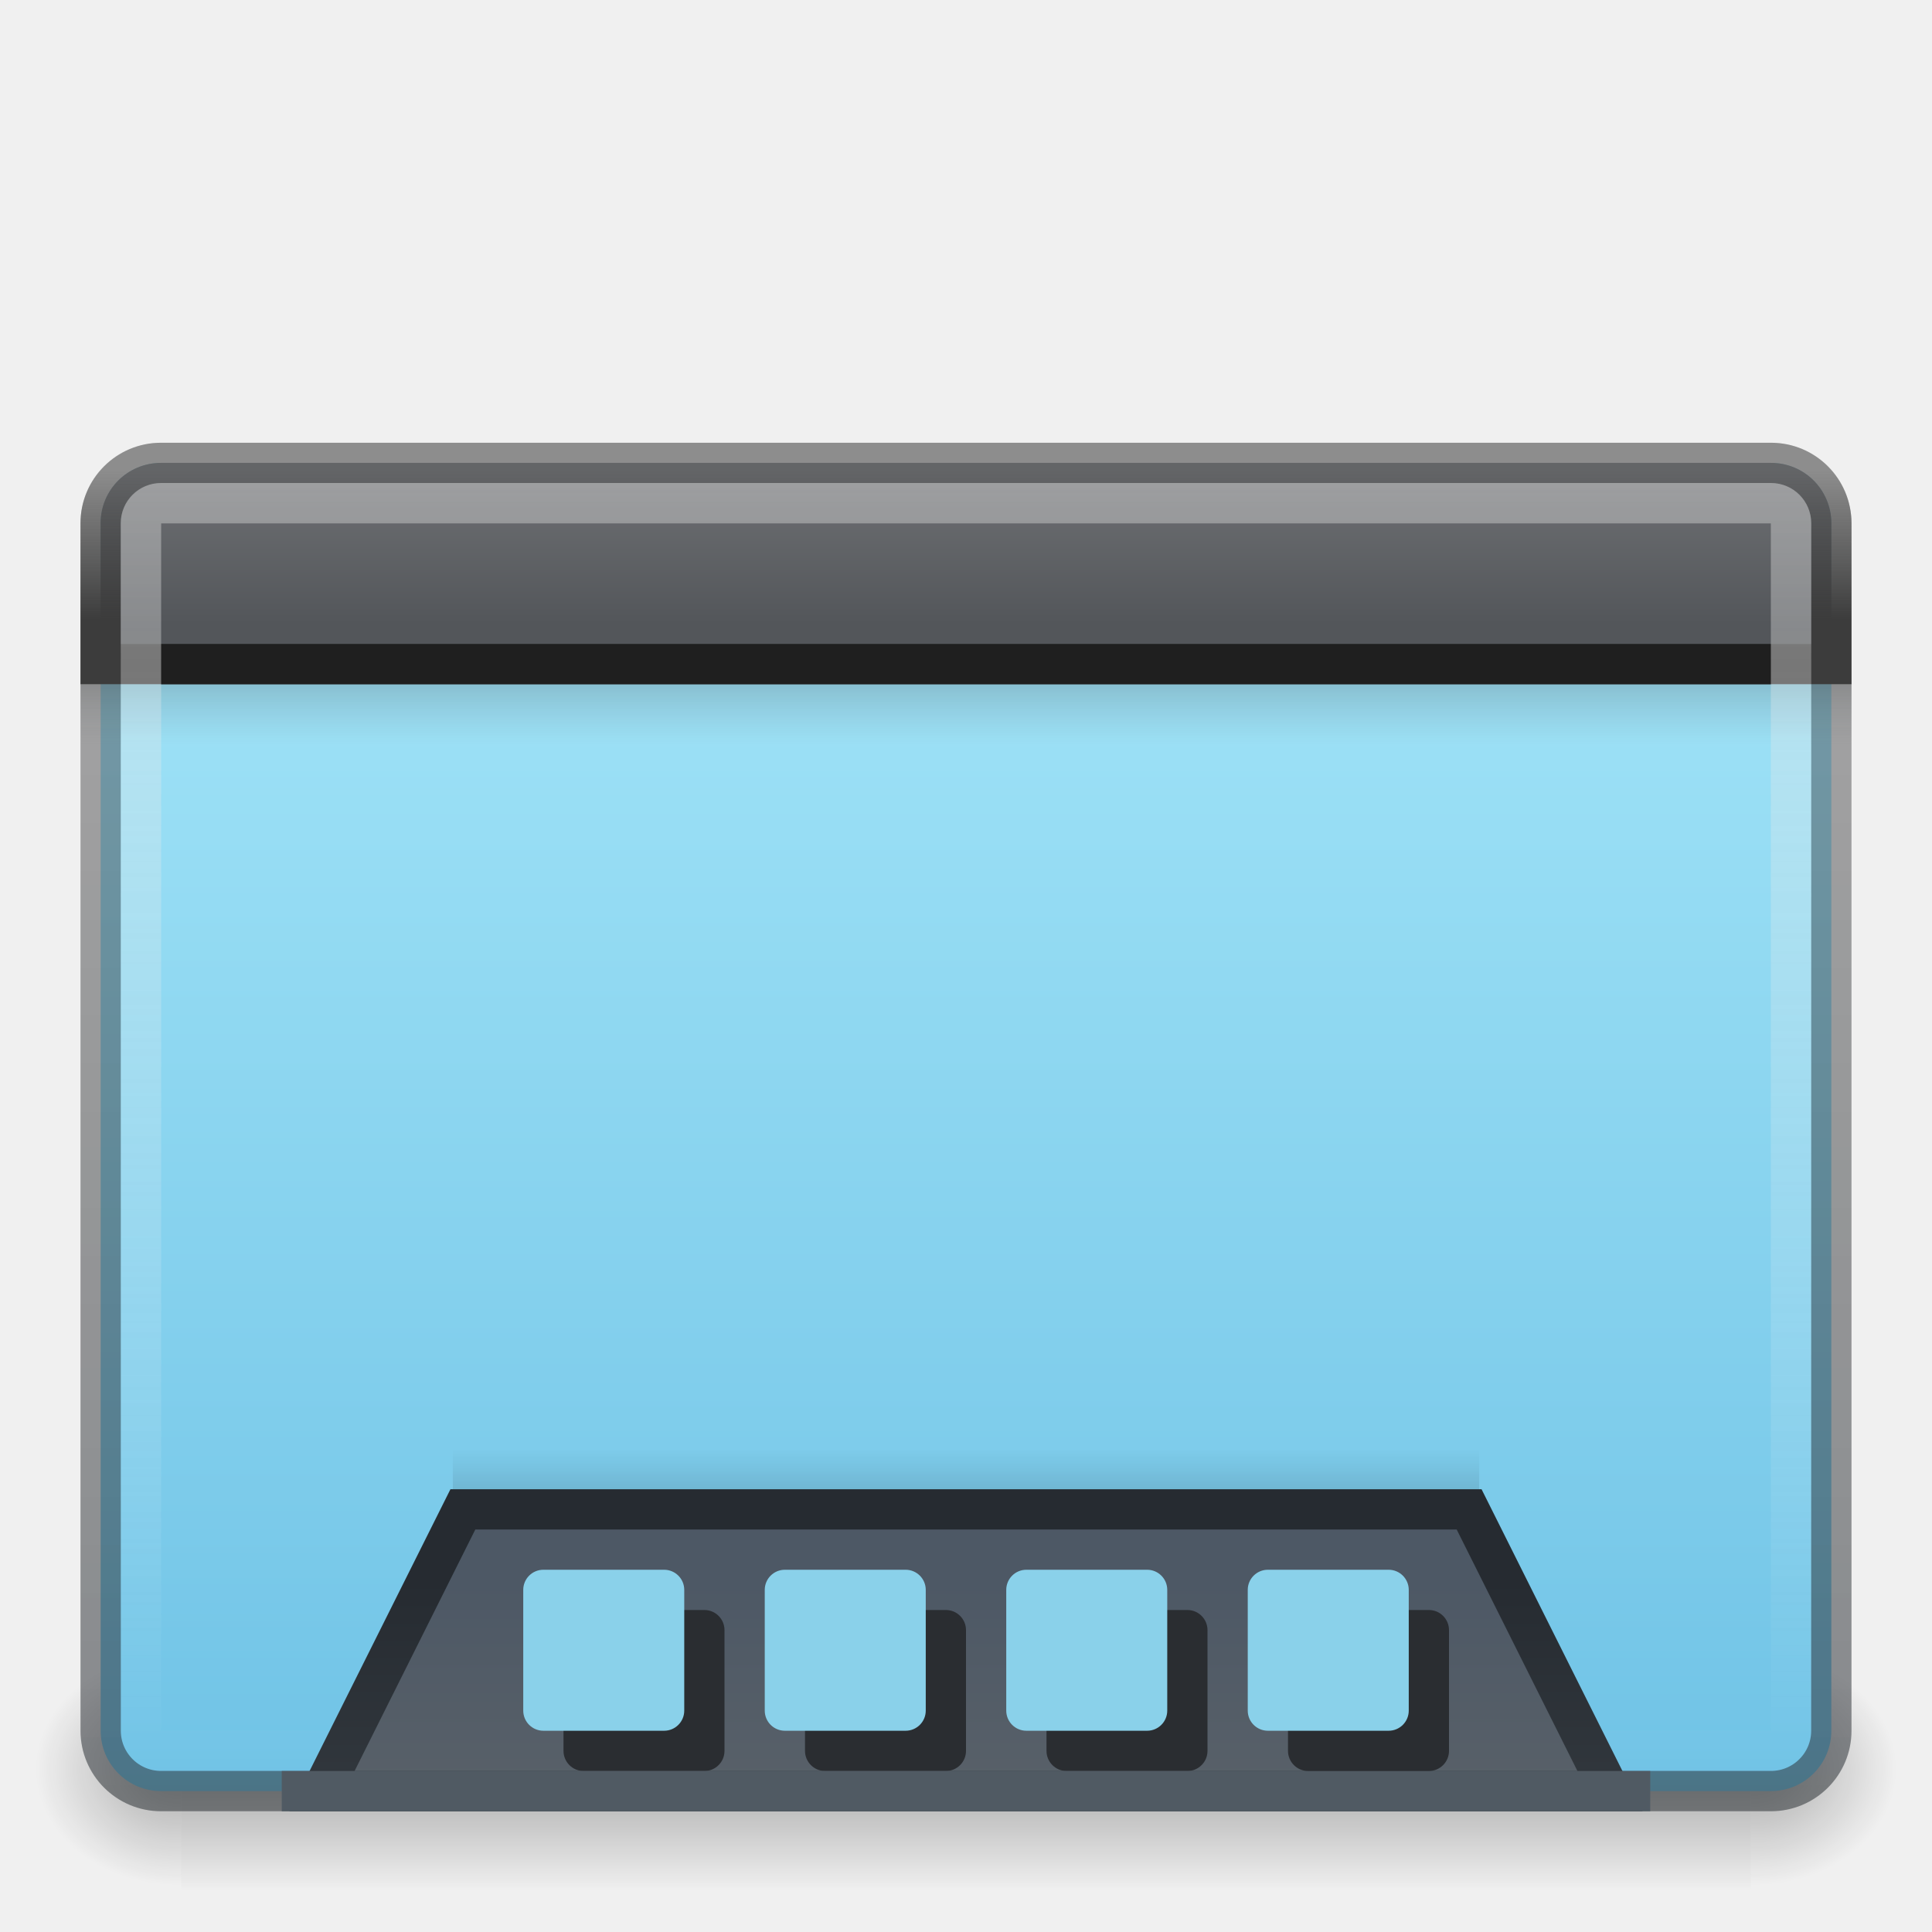
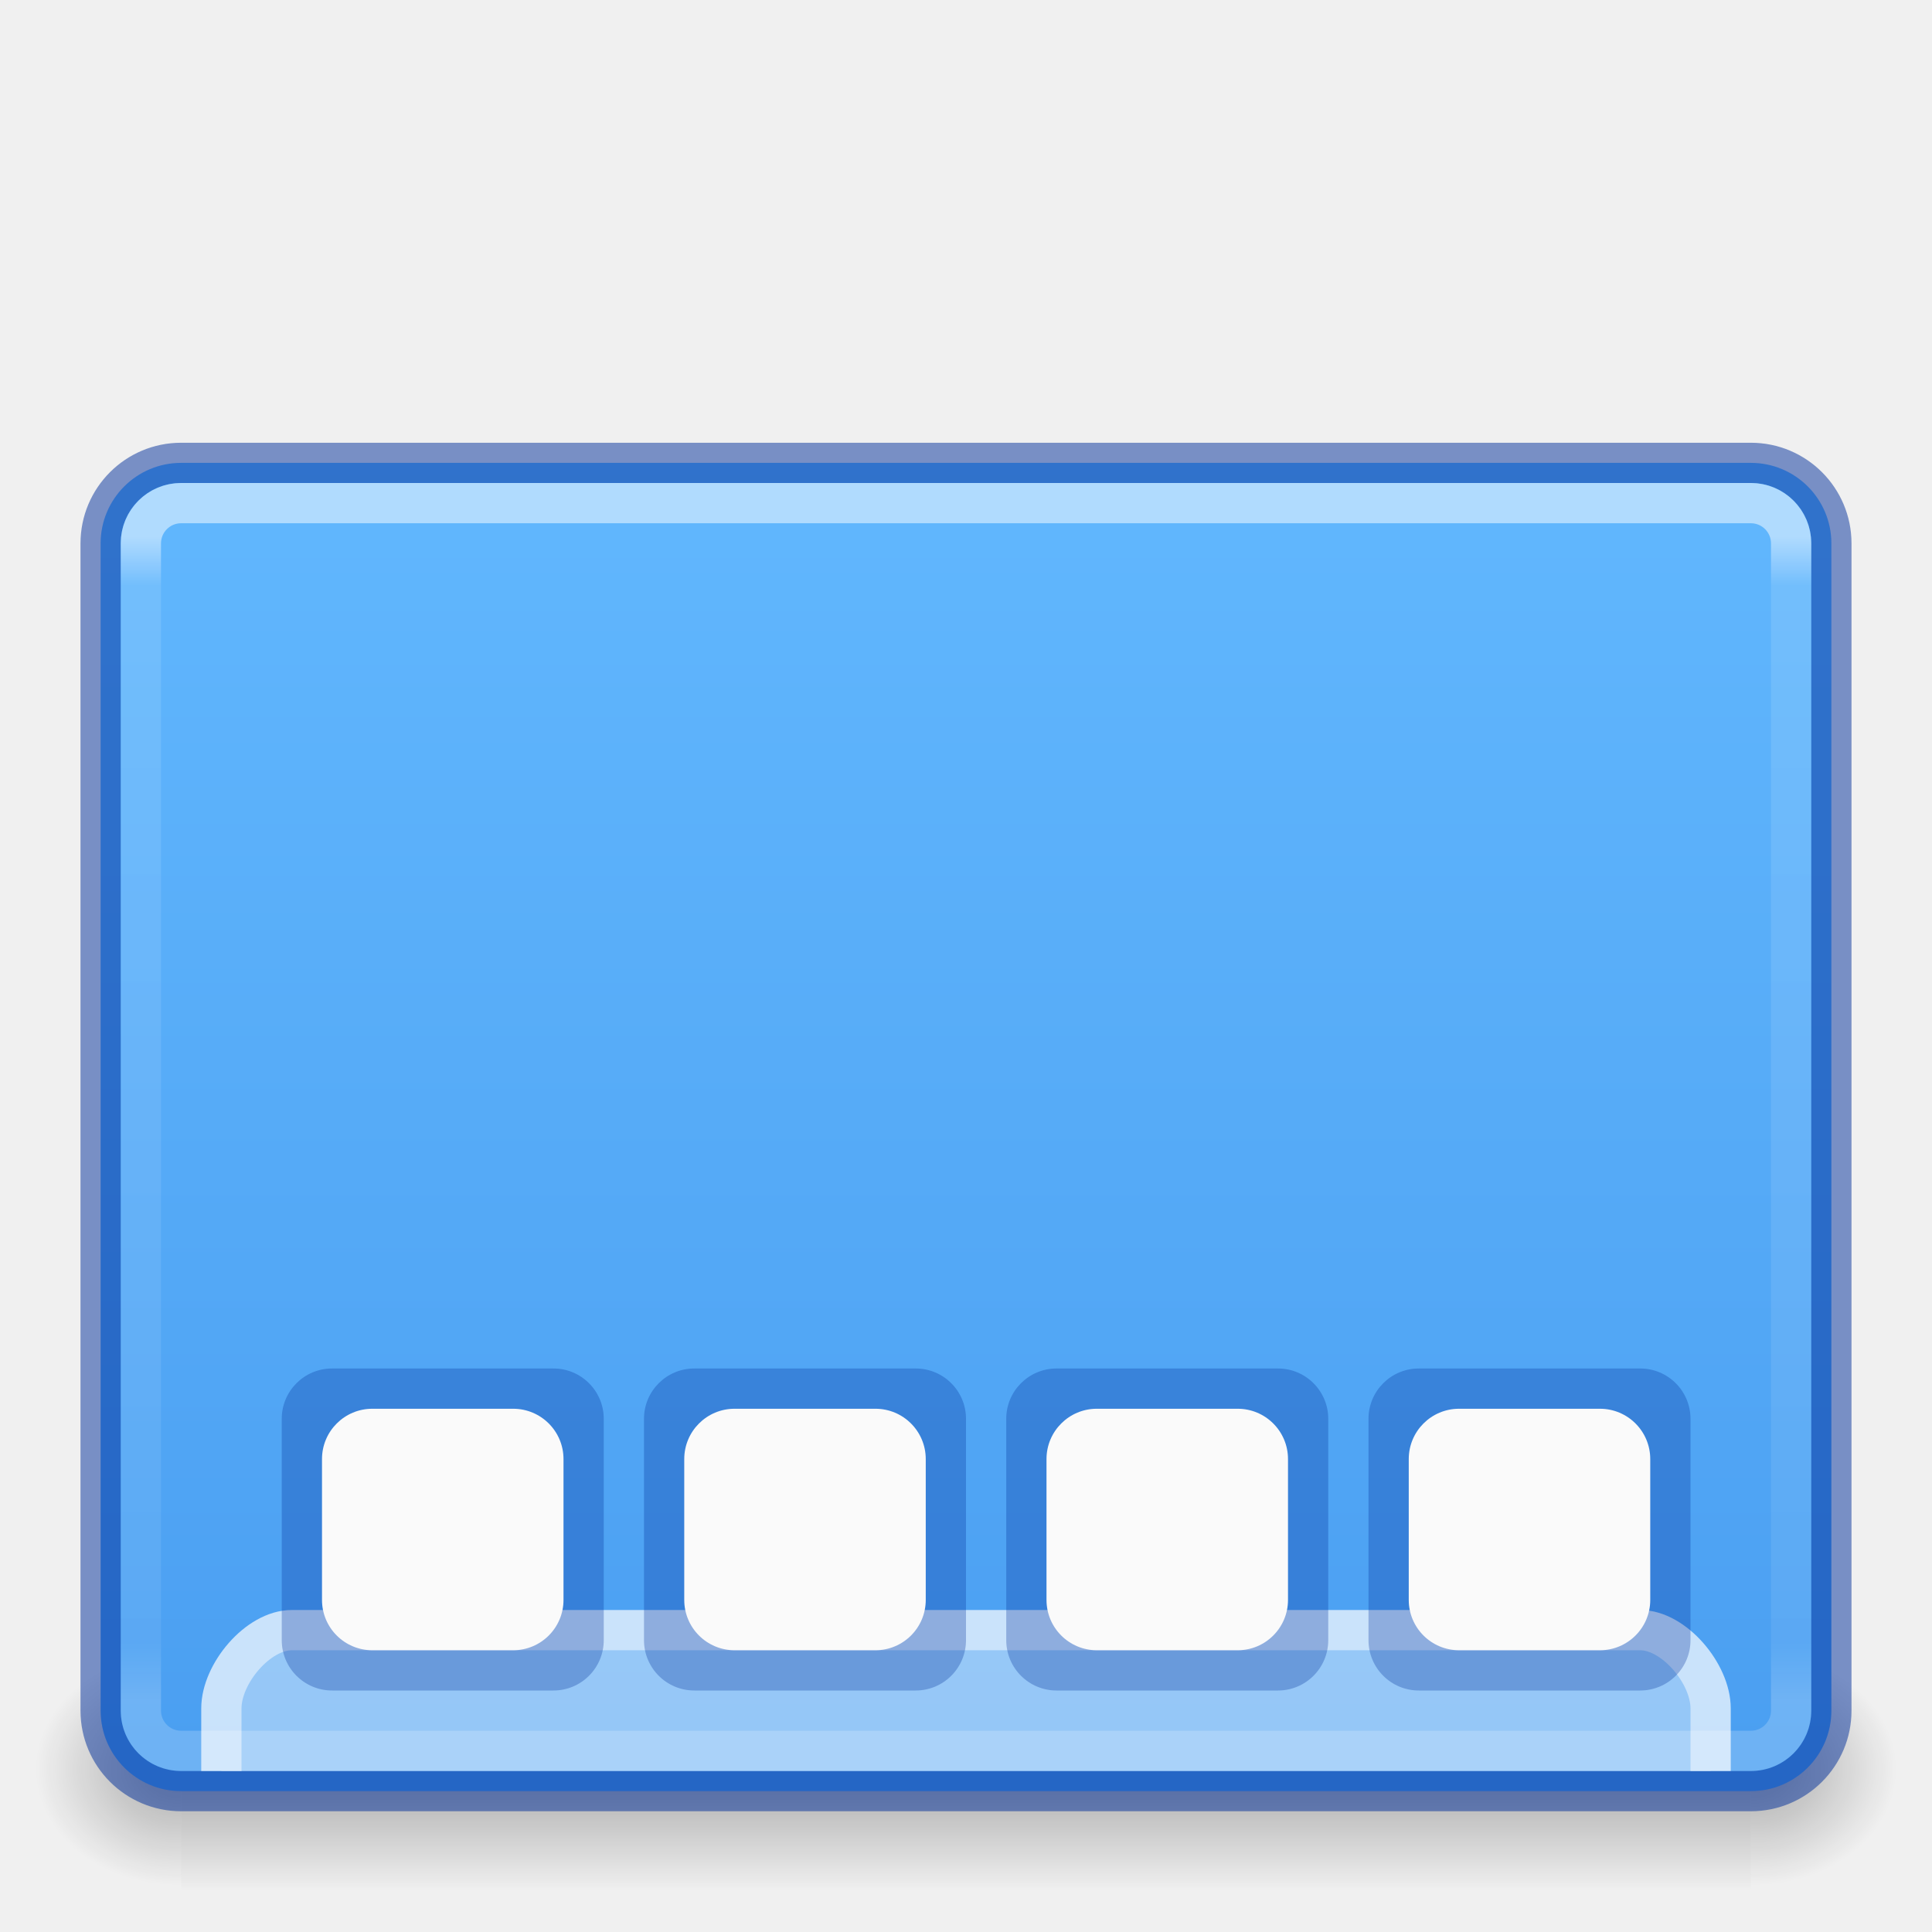
<svg xmlns="http://www.w3.org/2000/svg" xmlns:xlink="http://www.w3.org/1999/xlink" version="1.0" width="48" height="48" id="svg9481">
  <defs id="defs9483">
-     <linearGradient id="linearGradient3813">
-       <stop id="stop3809" style="stop-color:#4d5865;stop-opacity:1" offset="0" />
-       <stop id="stop3811" style="stop-color:#596169;stop-opacity:1" offset="1" />
-     </linearGradient>
-     <linearGradient id="linearGradient3807">
-       <stop id="stop3803" style="stop-color:#6e7073;stop-opacity:1" offset="0" />
-       <stop id="stop3805" style="stop-color:#53565a;stop-opacity:1" offset="1" />
-     </linearGradient>
-     <linearGradient id="linearGradient54135">
-       <stop id="stop54131" style="stop-color:#e5e5e5;stop-opacity:1" offset="0" />
-       <stop id="stop54133" style="stop-color:#ffffff;stop-opacity:0" offset="1" />
-     </linearGradient>
-     <linearGradient id="linearGradient53089">
-       <stop id="stop53085" style="stop-color:#262b31;stop-opacity:1" offset="0" />
-       <stop id="stop53087" style="stop-color:#32383e;stop-opacity:1" offset="1" />
-     </linearGradient>
-     <linearGradient id="linearGradient48050">
-       <stop id="stop48046" style="stop-color:#434343;stop-opacity:0.25" offset="0" />
-       <stop id="stop48048" style="stop-color:#3c3c3c;stop-opacity:1" offset="1" />
-     </linearGradient>
-     <linearGradient id="linearGradient24734">
-       <stop id="stop24730" style="stop-color:#2b3035;stop-opacity:0.537" offset="0" />
-       <stop id="stop24732" style="stop-color:#434343;stop-opacity:0.428" offset="1" />
-     </linearGradient>
-     <linearGradient id="linearGradient132442">
-       <stop id="stop132438" style="stop-color:#353a3b;stop-opacity:1" offset="0" />
-       <stop id="stop132440" style="stop-color:#5e6669;stop-opacity:0" offset="1" />
-     </linearGradient>
    <linearGradient id="linearGradient5048-7">
      <stop id="stop5050-5" style="stop-color:#000000;stop-opacity:0" offset="0" />
      <stop id="stop5056-9" style="stop-color:#000000;stop-opacity:1" offset="0.5" />
      <stop id="stop5052-6" style="stop-color:#000000;stop-opacity:0" offset="1" />
    </linearGradient>
    <linearGradient id="linearGradient5060-6">
      <stop id="stop5062-3" style="stop-color:#000000;stop-opacity:1" offset="0" />
      <stop id="stop5064-1" style="stop-color:#000000;stop-opacity:0" offset="1" />
    </linearGradient>
-     <linearGradient id="linearGradient3282">
-       <stop id="stop3284" style="stop-color:#000000;stop-opacity:1" offset="0" />
-       <stop id="stop3286" style="stop-color:#000000;stop-opacity:0" offset="1" />
-     </linearGradient>
-     <linearGradient x1="12.579" y1="2.914" x2="12.579" y2="43.811" id="linearGradient3308" xlink:href="#linearGradient54135" gradientUnits="userSpaceOnUse" gradientTransform="matrix(0.9102396,0,0,0.7940554,2.15324,9.741626)" />
-     <linearGradient x1="24.683" y1="9.242" x2="24.683" y2="13.523" id="linearGradient3316" xlink:href="#linearGradient132442" gradientUnits="userSpaceOnUse" gradientTransform="matrix(0.9563111,0,0,0.3510063,1.055042,13.75627)" />
-     <linearGradient x1="10.014" y1="44.96" x2="10.014" y2="3.723" id="linearGradient3324" xlink:href="#linearGradient24734" gradientUnits="userSpaceOnUse" gradientTransform="matrix(0.9148941,0,0,0.8057926,2.042507,8.651102)" />
-     <linearGradient xlink:href="#linearGradient119256-6" id="linearGradient889" x1="69.693" y1="118.114" x2="69.693" y2="36.079" gradientUnits="userSpaceOnUse" gradientTransform="matrix(0.3553598,0,0,0.333319,1.256926,5.00099)" />
-     <linearGradient xlink:href="#linearGradient3813" id="linearGradient6876" gradientUnits="userSpaceOnUse" gradientTransform="matrix(0.6315037,0,0,0.6538638,3.648893,34.18012)" x1="33.579" y1="7.821" x2="33.579" y2="16.323" />
-     <linearGradient xlink:href="#linearGradient53089" id="linearGradient6878" gradientUnits="userSpaceOnUse" gradientTransform="matrix(0.7750001,0,0,0.9912686,5.399981,30.97437)" x1="16.916" y1="8.354" x2="16.916" y2="14" />
-     <linearGradient xlink:href="#linearGradient3282" id="linearGradient6880" gradientUnits="userSpaceOnUse" gradientTransform="matrix(0.5542258,0,0,0.2340042,10.70235,-39.16275)" x1="24.683" y1="9.242" x2="24.683" y2="13.523" />
-     <linearGradient id="linearGradient119256-6">
-       <stop id="stop119252-7" style="stop-color:#70c3e6;stop-opacity:1" offset="0" />
-       <stop id="stop119254-5" style="stop-color:#9de1f6;stop-opacity:1" offset="1" />
-     </linearGradient>
    <radialGradient gradientTransform="matrix(0.03012146,0,0,0.02462026,25.34699,31.97283)" gradientUnits="userSpaceOnUse" xlink:href="#linearGradient5060-6" id="radialGradient5942" fy="486.648" fx="605.714" r="117.143" cy="486.648" cx="605.714" />
    <linearGradient gradientTransform="matrix(0.08076923,0,0,0.02461919,-5.192311,31.97348)" gradientUnits="userSpaceOnUse" xlink:href="#linearGradient5048-7" id="linearGradient5946" y2="609.505" x2="302.857" y1="366.648" x1="302.857" />
    <radialGradient gradientTransform="matrix(-0.03012146,0,0,0.02462026,22.65301,31.97283)" gradientUnits="userSpaceOnUse" xlink:href="#linearGradient5060-6" id="radialGradient5950" fy="486.648" fx="605.714" r="117.143" cy="486.648" cx="605.714" />
-     <linearGradient xlink:href="#linearGradient3807" id="linearGradient1014" gradientUnits="userSpaceOnUse" gradientTransform="matrix(1.481048,0,0,0.7761444,-1.222416,4.746049)" x1="17.799" y1="9.12" x2="17.799" y2="13.839" />
-     <linearGradient xlink:href="#linearGradient48050" id="linearGradient1016" gradientUnits="userSpaceOnUse" gradientTransform="matrix(1.481048,0,0,0.7761444,-1.222416,4.746049)" x1="12.754" y1="8.939" x2="12.754" y2="13.724" />
+     <linearGradient gradientUnits="userSpaceOnUse" y2="101.823" x2="33.169" y1="1.986" x1="33.169" id="linearGradient850" xlink:href="#linearGradient848" gradientTransform="matrix(0.7288136,0,0,0.6470588,0.6779641,6.647063)" />
+     <linearGradient id="linearGradient848">
+       <stop id="stop844" offset="0" style="stop-color:#64baff;stop-opacity:1" />
+       <stop id="stop846" offset="1" style="stop-color:#3689e6;stop-opacity:1" />
+     </linearGradient>
+     <linearGradient x1="24" y1="6.271" x2="24" y2="41.729" id="linearGradient3141" xlink:href="#linearGradient3924" gradientUnits="userSpaceOnUse" gradientTransform="matrix(1.094595,0,0,0.8151937,-2.270258,8.225905)" />
+     <linearGradient id="linearGradient3924">
+       <stop id="stop3926" style="stop-color:#ffffff;stop-opacity:1" offset="0" />
+       <stop id="stop3928" style="stop-color:#ffffff;stop-opacity:0.235" offset="0.042" />
+       <stop id="stop3930" style="stop-color:#ffffff;stop-opacity:0.157" offset="0.951" />
+       <stop id="stop3932" style="stop-color:#ffffff;stop-opacity:0.392" offset="1" />
+     </linearGradient>
  </defs>
  <path d="m 43.5,41 c 0,0 0,5.979 0,5.979 1.551,0.011 3.75,-1.34 3.75,-2.99 C 47.25,42.339 45.519,41 43.5,41 Z" id="path3411" style="display:inline;overflow:visible;visibility:visible;opacity:0.3;fill:url(#radialGradient5942);fill-opacity:1;fill-rule:nonzero;stroke:none;stroke-width:1;marker:none" />
  <rect width="39" height="5.979" x="4.5" y="41" id="rect4173-14" style="display:inline;overflow:visible;visibility:visible;opacity:0.3;fill:url(#linearGradient5946);fill-opacity:1;fill-rule:nonzero;stroke:none;stroke-width:1;marker:none" />
  <path d="m 4.5,41 c 0,0 0,5.979 0,5.979 -1.551,0.011 -3.75,-1.34 -3.75,-2.99 0,-1.65 1.731,-2.989 3.75,-2.989 z" id="path5018-7" style="display:inline;overflow:visible;visibility:visible;opacity:0.3;fill:url(#radialGradient5950);fill-opacity:1;fill-rule:nonzero;stroke:none;stroke-width:1;marker:none" />
-   <rect width="42.998" height="32.998" rx="1.5" ry="1.5" x="2.501" y="11.501" id="rect2573" style="fill:url(#linearGradient889);fill-opacity:1;fill-rule:evenodd;stroke:url(#linearGradient3324);stroke-width:1.002;stroke-linecap:round;stroke-linejoin:round;stroke-miterlimit:4;stroke-dasharray:none;stroke-dashoffset:0;stroke-opacity:1" />
-   <path id="rect914" style="opacity:1;fill:url(#linearGradient1014);fill-opacity:1;fill-rule:evenodd;stroke:url(#linearGradient1016);stroke-width:1;stroke-miterlimit:4;stroke-dasharray:none" d="m 4,11.5 h 40 c 0.831,0 1.495,0.667 1.5,1.495 v 3.505 h -43 v -3.505 c 0,-0.828 0.669,-1.495 1.5,-1.495 z" />
-   <rect width="44" height="1.5" rx="0" ry="0" x="2" y="17" id="rect1436" style="display:inline;overflow:visible;visibility:visible;opacity:0.2;fill:url(#linearGradient3316);fill-opacity:1;fill-rule:evenodd;stroke:none;stroke-width:1;stroke-linecap:butt;stroke-linejoin:miter;stroke-miterlimit:4;stroke-dasharray:none;stroke-dashoffset:0;stroke-opacity:1;marker:none;marker-start:none;marker-mid:none;marker-end:none" />
-   <rect style="fill:#1f1f1f;fill-opacity:1;stroke-width:1" id="rect48112" width="40" height="1" x="4" y="16" />
-   <rect width="40.996" height="30.996" rx="0.5" ry="0.5" x="3.502" y="12.502" id="rect2601" style="opacity:0.4;fill:none;fill-opacity:1;fill-rule:evenodd;stroke:url(#linearGradient3308);stroke-width:1.004;stroke-linecap:round;stroke-linejoin:round;stroke-miterlimit:4;stroke-dasharray:none;stroke-dashoffset:0;stroke-opacity:1" />
-   <path d="m 11.5,37.5 h 25 l 3.5,7 -32,3.25e-4 z" id="path6874" style="display:inline;overflow:visible;visibility:visible;fill:url(#linearGradient6876);fill-opacity:1;fill-rule:evenodd;stroke:url(#linearGradient6878);stroke-width:1;stroke-linecap:butt;stroke-linejoin:miter;stroke-miterlimit:4;stroke-dasharray:none;stroke-dashoffset:0;stroke-opacity:1;marker:none;marker-start:none;marker-mid:none;marker-end:none" />
-   <rect width="25.5" height="1" rx="0" ry="0" x="11.25" y="-37" id="rect6872" style="display:inline;overflow:visible;visibility:visible;opacity:0.1;fill:url(#linearGradient6880);fill-opacity:1;fill-rule:evenodd;stroke:none;stroke-width:1;stroke-linecap:butt;stroke-linejoin:miter;stroke-miterlimit:4;stroke-dasharray:none;stroke-dashoffset:0;stroke-opacity:1;marker:none;marker-start:none;marker-mid:none;marker-end:none" transform="scale(1,-1)" />
-   <rect style="fill:#2a2d31;fill-opacity:1;stroke:none;stroke-width:1" id="rect1156" width="4" height="4" x="14" y="40" rx="0.5" ry="0.5" />
-   <rect style="fill:#8ad1ea;fill-opacity:1;stroke:none;stroke-width:1" id="rect36659" width="4" height="4" x="13" y="39" rx="0.5" ry="0.5" />
-   <rect style="fill:#2a2d31;fill-opacity:1;stroke:none;stroke-width:1" id="rect1158" width="4" height="4" x="20" y="40" rx="0.5" ry="0.5" />
-   <rect style="fill:#8ad1ea;fill-opacity:1;stroke:none;stroke-width:1" id="rect38158" width="4" height="4" x="19" y="39" rx="0.5" ry="0.5" />
-   <rect style="fill:#2a2d31;fill-opacity:1;stroke:none;stroke-width:1" id="rect1160" width="4" height="4" x="26" y="40" rx="0.5" ry="0.5" />
-   <rect style="fill:#505a63;fill-opacity:1;stroke-width:1" id="rect49649" width="34" height="1" x="7" y="44" />
-   <rect style="fill:#2a2d31;fill-opacity:1;stroke:none;stroke-width:1" id="rect1162" width="4" height="4" x="32" y="40" rx="0.5" ry="0.5" />
-   <rect style="fill:#8ad1ea;fill-opacity:1;stroke:none;stroke-width:1" id="rect1050" width="4" height="4" x="25" y="39" rx="0.5" ry="0.5" />
-   <rect style="fill:#8ad1ea;fill-opacity:1;stroke:none;stroke-width:1" id="rect1054" width="4" height="4" x="31" y="39" rx="0.5" ry="0.5" />
+   <rect style="color:#000000;display:inline;overflow:visible;visibility:visible;fill:url(#linearGradient850);fill-opacity:1;fill-rule:nonzero;stroke:none;stroke-width:1;stroke-linecap:round;stroke-linejoin:round;stroke-miterlimit:4;stroke-dasharray:none;stroke-dashoffset:0;stroke-opacity:1;marker:none;enable-background:accumulate" id="rect5505-21-3-8-5-2" y="11.5" x="2.5" ry="2" rx="2" height="33" width="43" />
+   <rect style="color:#000000;clip-rule:nonzero;display:inline;overflow:visible;visibility:visible;opacity:0.5;isolation:auto;mix-blend-mode:normal;color-interpolation:sRGB;color-interpolation-filters:linearRGB;solid-color:#000000;solid-opacity:1;fill:#000000;fill-opacity:0;fill-rule:nonzero;stroke:#002e99;stroke-width:1;stroke-linecap:round;stroke-linejoin:round;stroke-miterlimit:4;stroke-dasharray:none;stroke-dashoffset:0;stroke-opacity:1;marker:none;color-rendering:auto;image-rendering:auto;shape-rendering:auto;text-rendering:auto;enable-background:accumulate" id="rect5505-21-3-8-9-1-1" y="11.5" x="2.5" ry="2" rx="2" height="33" width="43" />
+   <rect style="opacity:0.5;fill:none;stroke:url(#linearGradient3141);stroke-width:1;stroke-linecap:round;stroke-linejoin:round;stroke-miterlimit:4;stroke-dasharray:none;stroke-dashoffset:0;stroke-opacity:1" id="rect6741-7" y="12.5" x="3.5" ry="1" rx="1" height="31" width="41" />
+   <path d="M 42.5,44 V 42.444 C 42.5,41.583 41.593,40.5 40.75,40.5 H 7.25 c -0.843,0 -1.75,1.083 -1.75,1.944 V 44" id="path16461" style="opacity:0.7;fill:#ffffff;fill-opacity:0.588;stroke:#ffffff;stroke-width:1px;stroke-linecap:butt;stroke-linejoin:miter;stroke-opacity:1" />
+   <rect style="opacity:0.3;vector-effect:none;fill:#002e99;fill-opacity:1;stroke:none;stroke-width:1;stroke-linecap:round;stroke-linejoin:round;stroke-miterlimit:4;stroke-dasharray:none;stroke-dashoffset:0;stroke-opacity:1;marker:none" id="rect16441" width="8" height="8" x="7" y="34" rx="1.25" ry="1.25" />
+   <rect style="opacity:0.3;vector-effect:none;fill:#002e99;fill-opacity:1;stroke:none;stroke-width:1;stroke-linecap:round;stroke-linejoin:round;stroke-miterlimit:4;stroke-dasharray:none;stroke-dashoffset:0;stroke-opacity:1;marker:none" id="rect16443" width="8" height="8" x="16" y="34" rx="1.25" ry="1.25" />
+   <rect style="opacity:0.3;vector-effect:none;fill:#002e99;fill-opacity:1;stroke:none;stroke-width:1;stroke-linecap:round;stroke-linejoin:round;stroke-miterlimit:4;stroke-dasharray:none;stroke-dashoffset:0;stroke-opacity:1;marker:none" id="rect16445" width="8" height="8" x="25" y="34" rx="1.25" ry="1.25" />
+   <rect style="opacity:0.3;vector-effect:none;fill:#002e99;fill-opacity:1;stroke:none;stroke-width:1;stroke-linecap:round;stroke-linejoin:round;stroke-miterlimit:4;stroke-dasharray:none;stroke-dashoffset:0;stroke-opacity:1;marker:none" id="rect16447" width="8" height="8" x="34" y="34" rx="1.25" ry="1.25" />
+   <rect style="vector-effect:none;fill:#fafafa;fill-opacity:1;stroke:none;stroke-width:1;stroke-linecap:round;stroke-linejoin:round;stroke-miterlimit:4;stroke-dasharray:none;stroke-dashoffset:0;stroke-opacity:1;marker:none" id="rect16451" width="6" height="6" x="8" y="35" rx="1.25" ry="1.25" />
+   <rect style="vector-effect:none;fill:#fafafa;fill-opacity:1;stroke:none;stroke-width:1;stroke-linecap:round;stroke-linejoin:round;stroke-miterlimit:4;stroke-dasharray:none;stroke-dashoffset:0;stroke-opacity:1;marker:none" id="rect16453" width="6" height="6" x="17" y="35" rx="1.25" ry="1.25" />
+   <rect style="vector-effect:none;fill:#fafafa;fill-opacity:1;stroke:none;stroke-width:1;stroke-linecap:round;stroke-linejoin:round;stroke-miterlimit:4;stroke-dasharray:none;stroke-dashoffset:0;stroke-opacity:1;marker:none" id="rect16455" width="6" height="6" x="26" y="35" rx="1.25" ry="1.25" />
+   <rect style="vector-effect:none;fill:#fafafa;fill-opacity:1;stroke:none;stroke-width:1;stroke-linecap:round;stroke-linejoin:round;stroke-miterlimit:4;stroke-dasharray:none;stroke-dashoffset:0;stroke-opacity:1;marker:none" id="rect16457" width="6" height="6" x="35" y="35" rx="1.25" ry="1.25" />
</svg>
